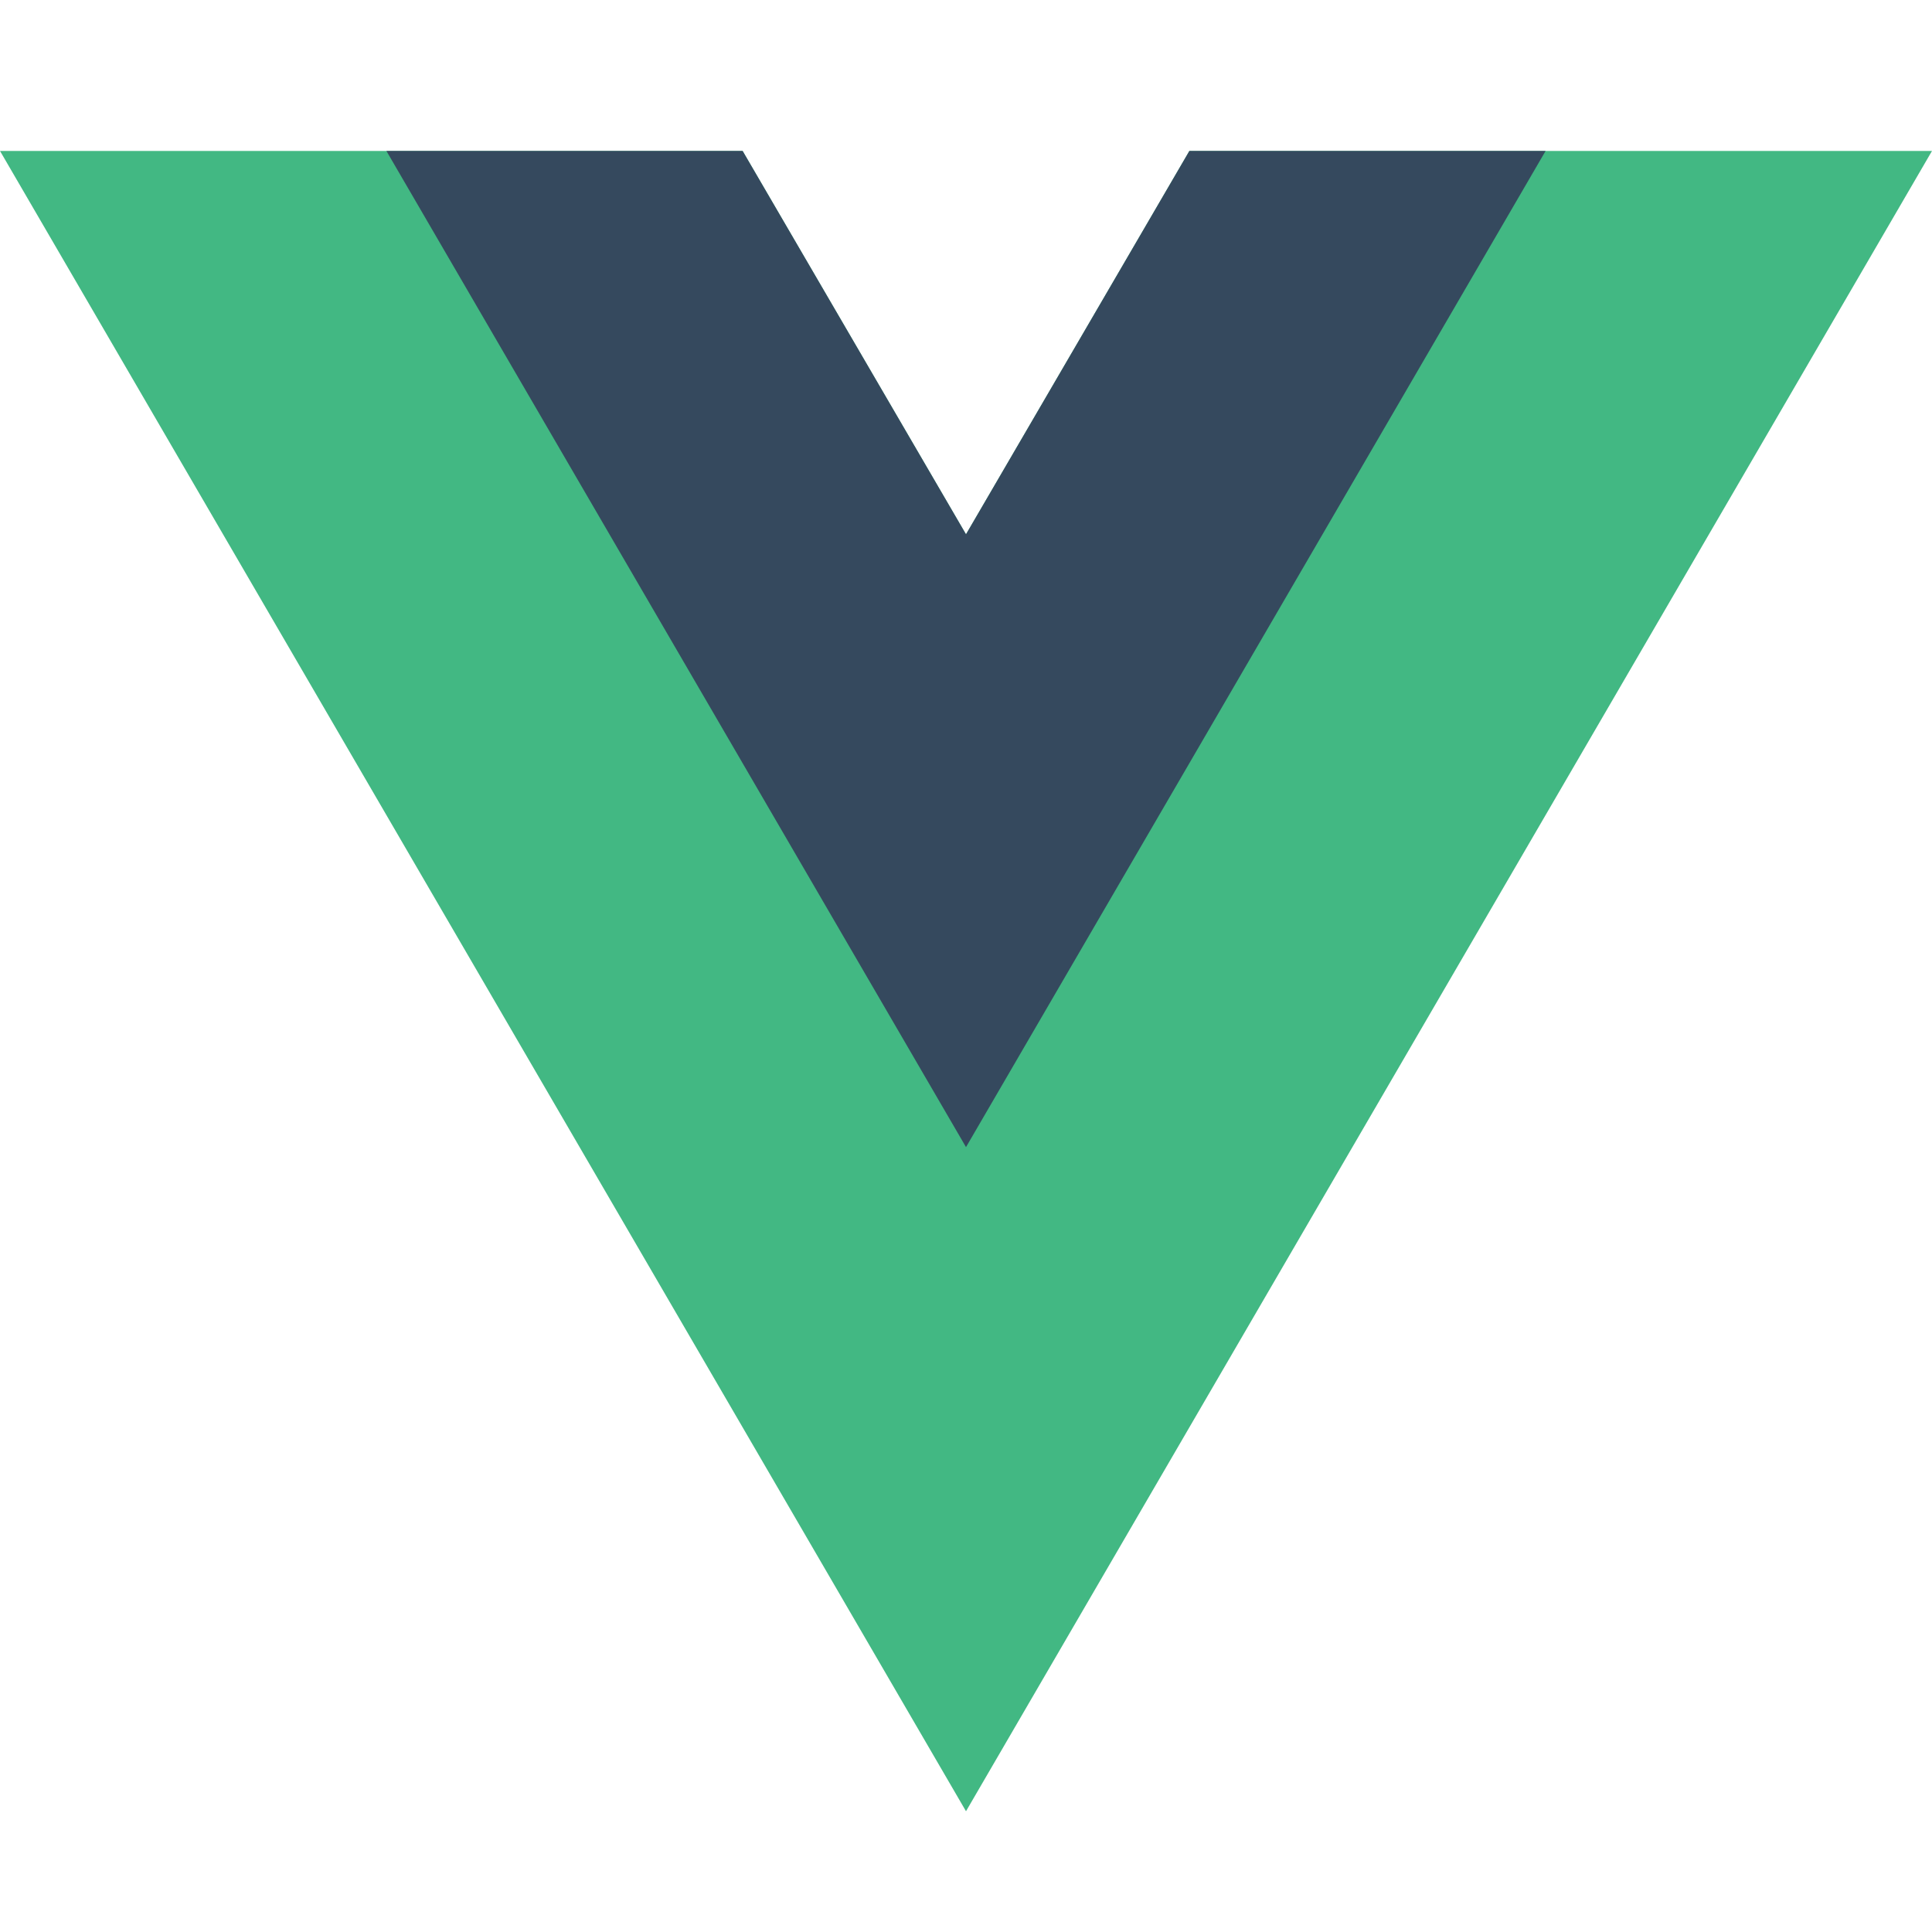
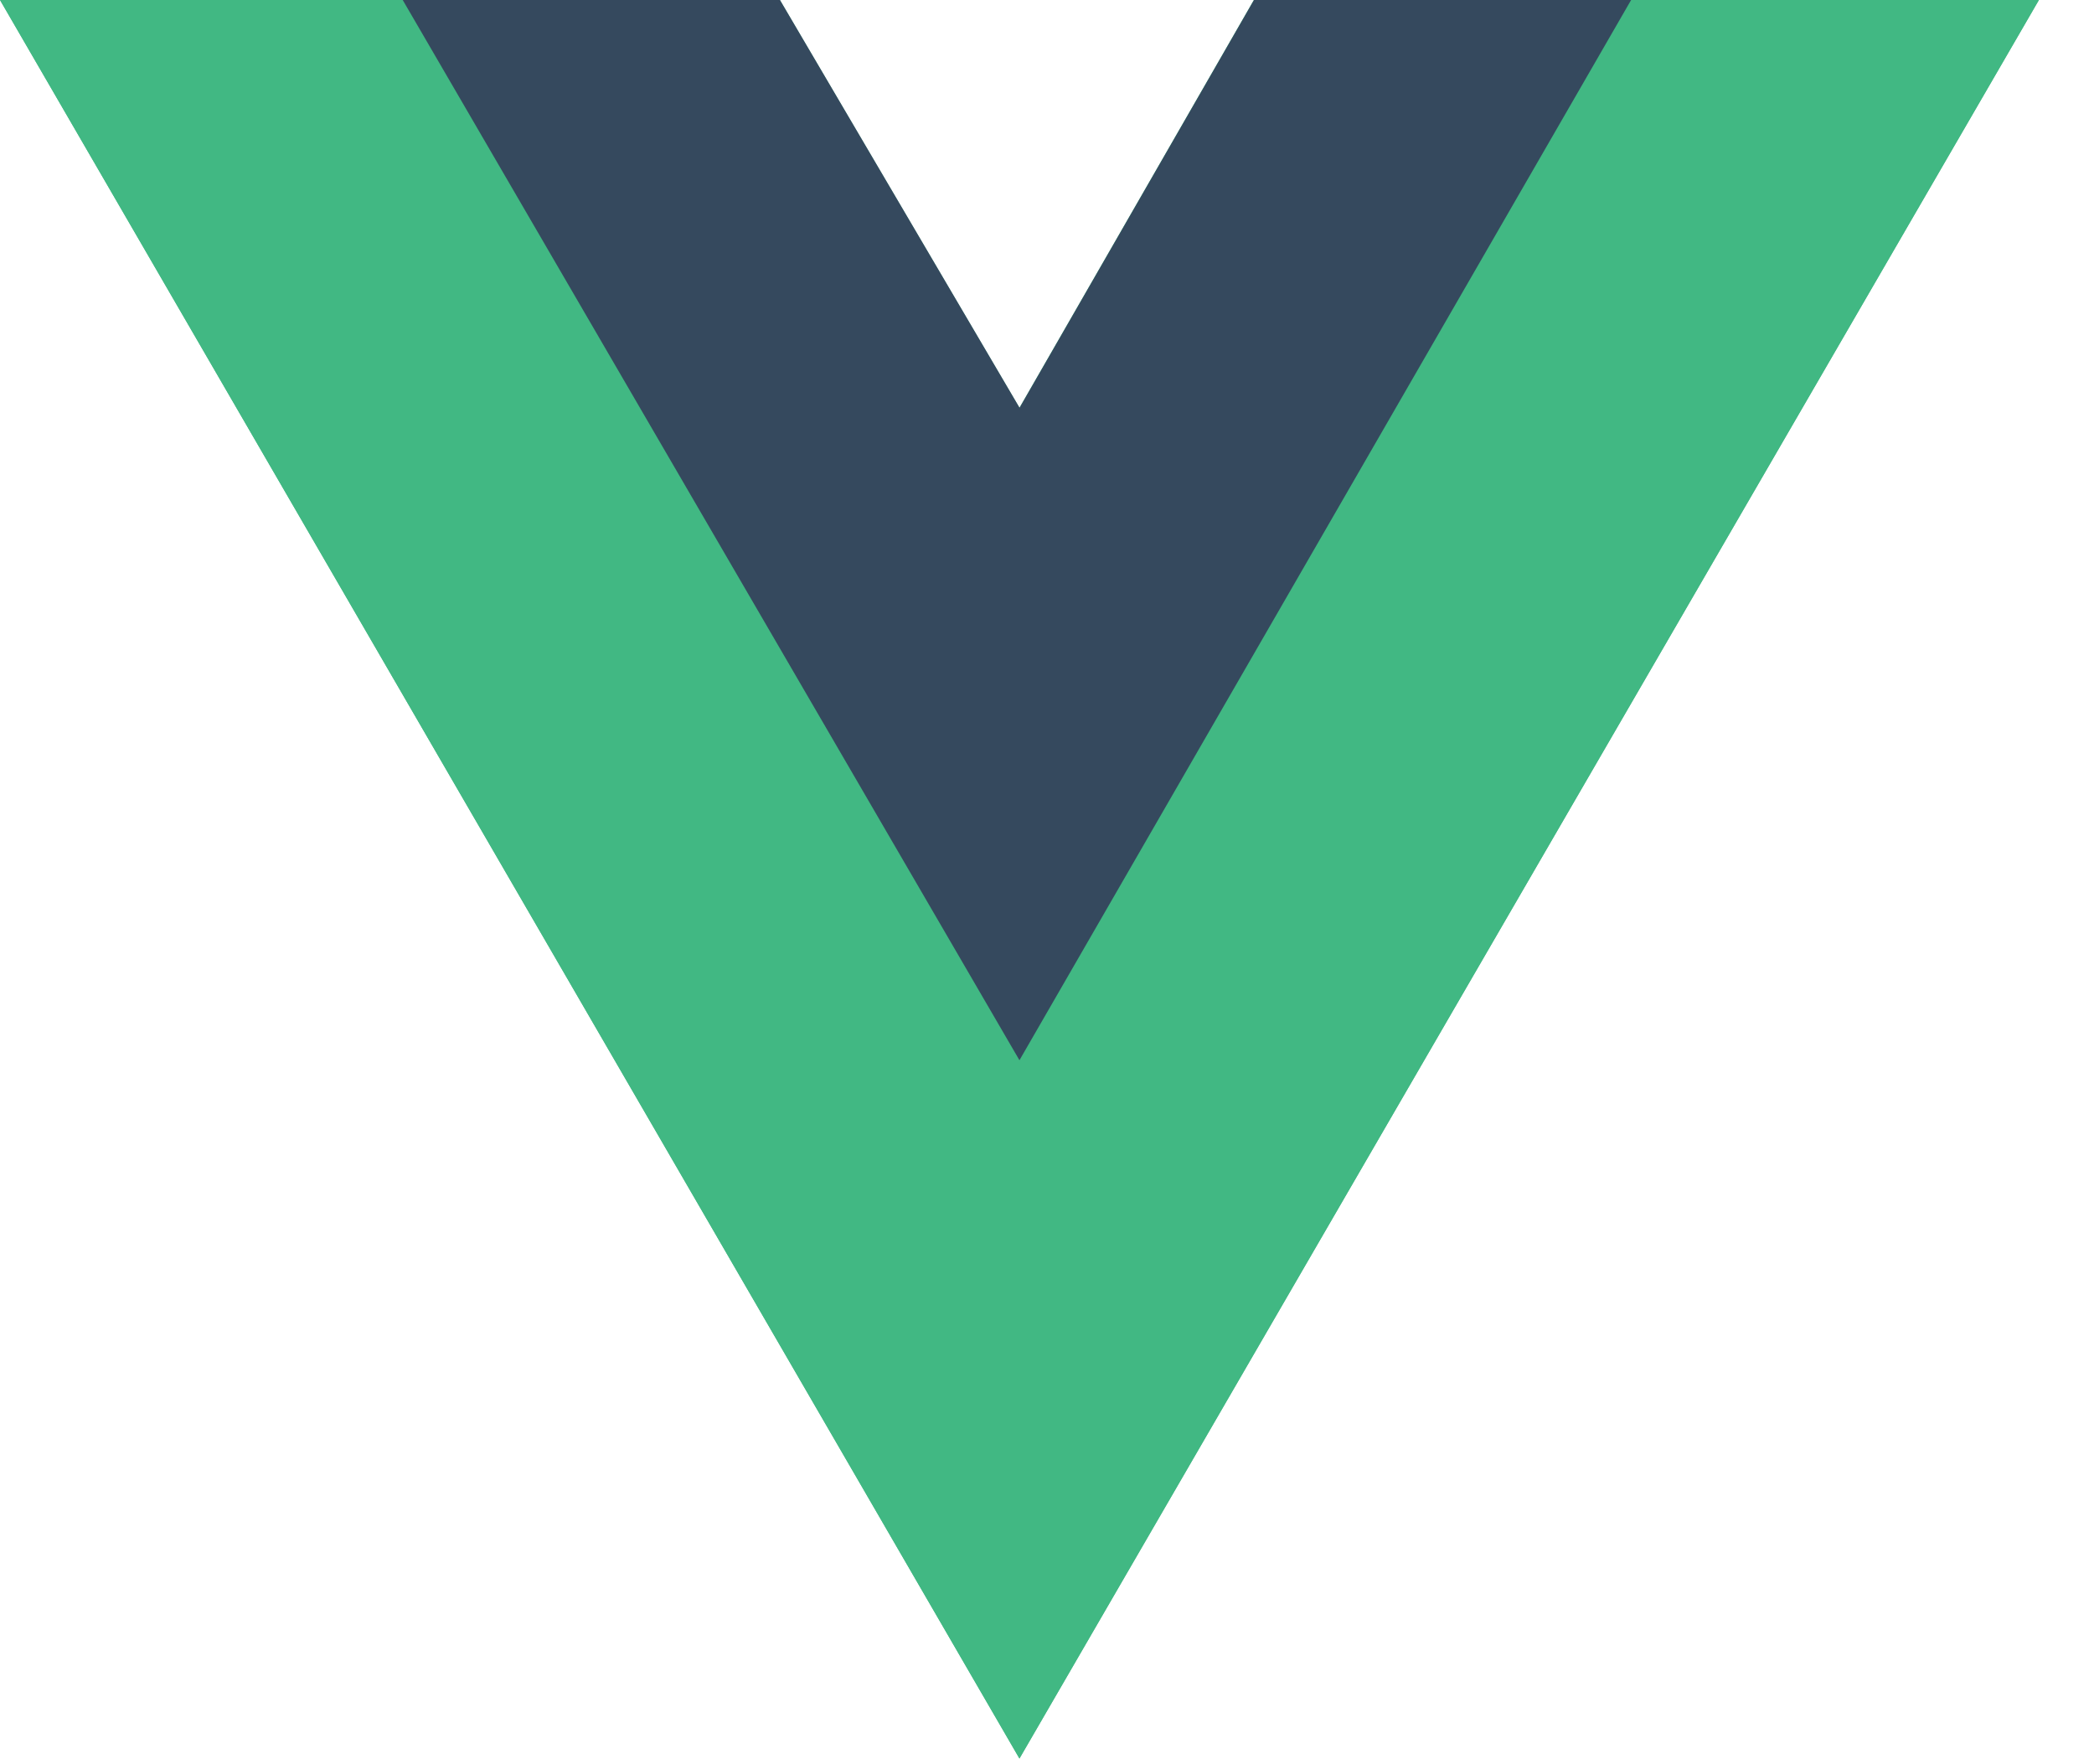
- <svg class="logo" viewBox="0 0 128 128" width="24" height="24" data-v-01fe52ea="">
-   <path fill="#42b883" d="M78.8,10L64,35.4L49.2,10H0l64,110l64-110C128,10,78.8,10,78.8,10z" data-v-01fe52ea="" />
-   <path fill="#35495e" d="M78.8,10L64,35.4L49.2,10H25.6L64,76l38.4-66H78.8z" data-v-01fe52ea="" />
+ <svg xmlns="http://www.w3.org/2000/svg" viewBox="0 0 19 16">
+   <path d="m14.8 0h3.7l-9.25 15.956-9.25-15.956h7.076l2.174 3.7 2.127-3.7z" fill="#41b883" />
+   <path d="m0 0 9.25 15.956 9.25-15.956h-3.7l-5.55 9.574-5.596-9.574z" fill="#41b883" />
+   <path d="m3.654 0 5.596 9.62 5.55-9.62h-3.422l-2.127 3.7-2.174-3.7z" fill="#35495e" />
</svg>
